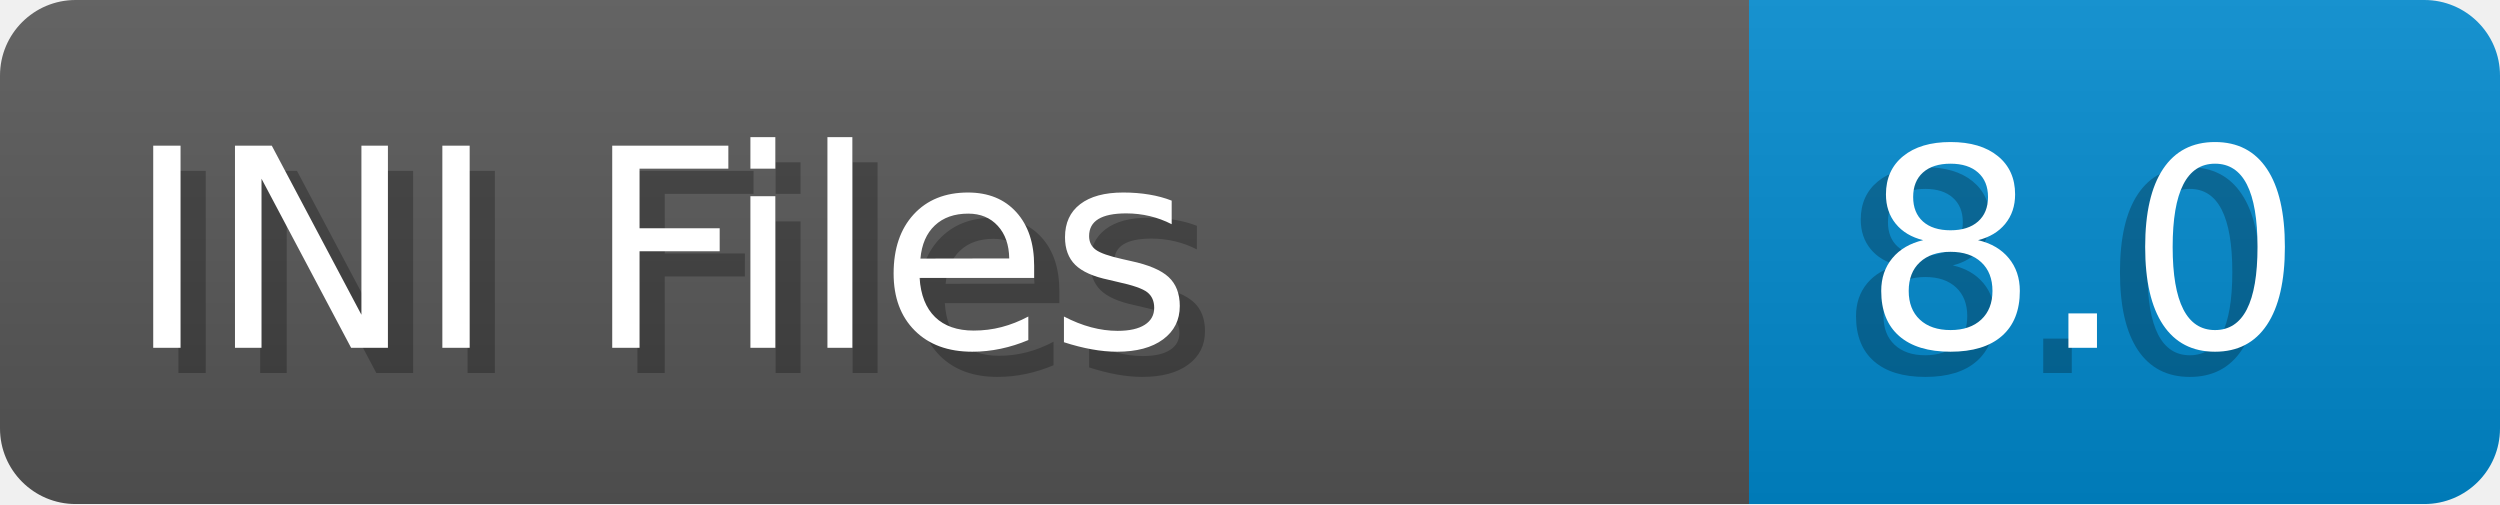
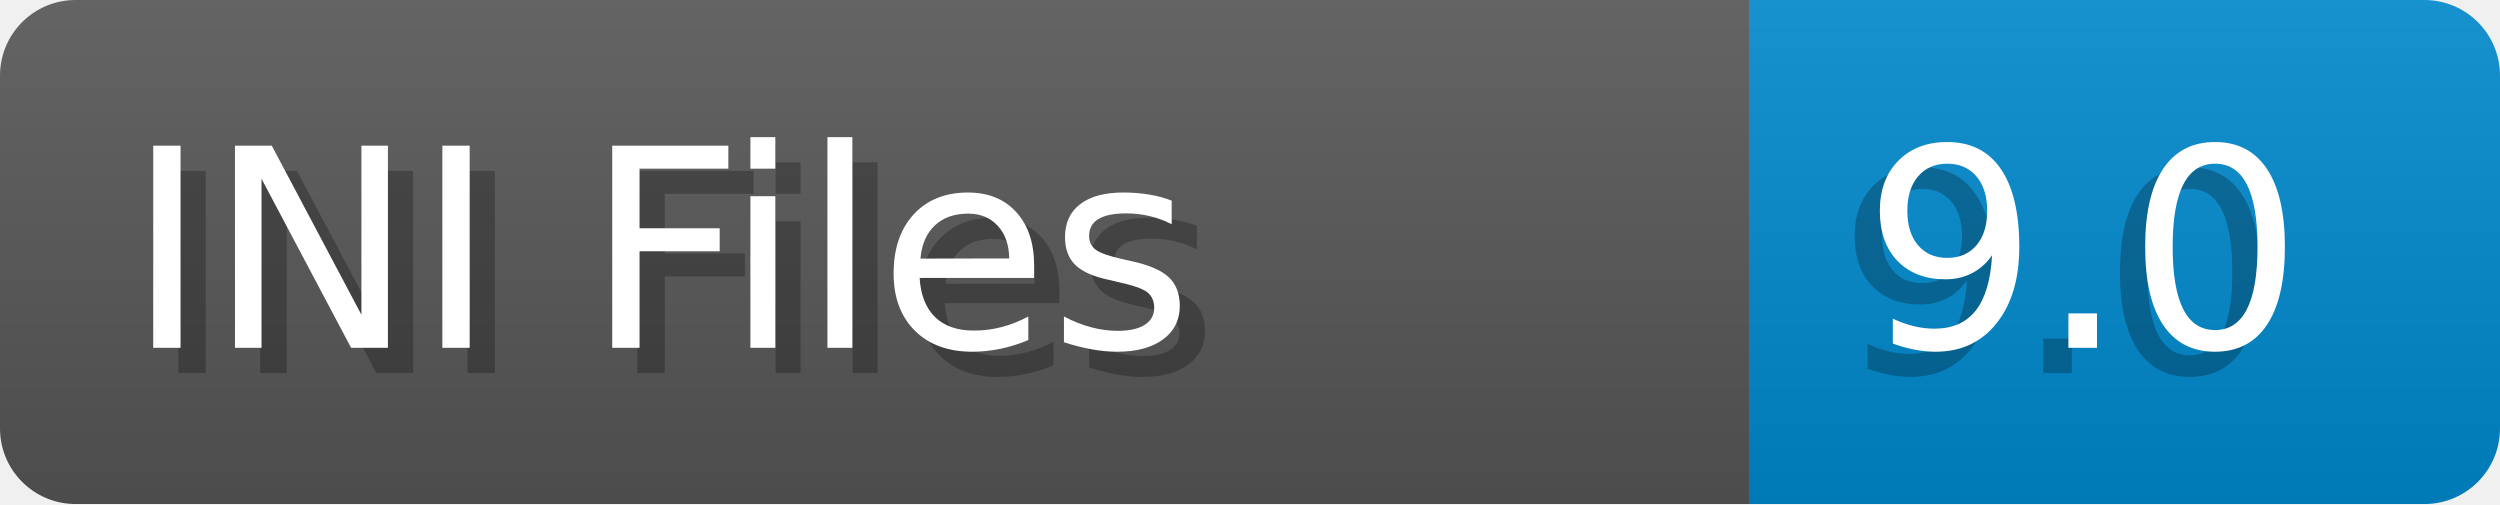
- <svg xmlns="http://www.w3.org/2000/svg" width="99.2" height="20" viewBox="0 0 992.0 200" role="img" aria-label="INI Files: 8.0">
+ <svg xmlns="http://www.w3.org/2000/svg" width="99.2" height="20" viewBox="0 0 992.0 200" role="img" aria-label="INI Files: 9.0">
  <linearGradient id="a" x2="0" y2="100%">
    <stop offset="0" stop-opacity=".1" stop-color="#EEE" />
    <stop offset="1" stop-opacity=".1" />
  </linearGradient>
  <mask id="m">
    <rect width="992.0" height="200" rx="30" fill="#FFF" />
  </mask>
  <g mask="url(#m)">
    <rect width="694.0" height="200" fill="#555" />
    <rect width="298.0" height="200" fill="#08C" x="694.0" />
    <rect width="992.0" height="200" fill="url(#a)" />
  </g>
  <g aria-hidden="true" fill="#fff" text-anchor="start" font-family="Verdana,DejaVu Sans,sans-serif" font-size="110">
    <text x="60" y="148" textLength="594.0" fill="#000" opacity="0.25">INI Files</text>
    <text x="50" y="138" textLength="594.0">INI Files</text>
-     <text x="729.0" y="148" textLength="198.0" fill="#000" opacity="0.25">8.0</text>
-     <text x="739.0" y="138" textLength="198.0">8.0</text>
+     <text x="729.0" y="148" textLength="198.0" fill="#000" opacity="0.25">9.0</text>
+     <text x="739.0" y="138" textLength="198.0">9.0</text>
  </g>
</svg>
